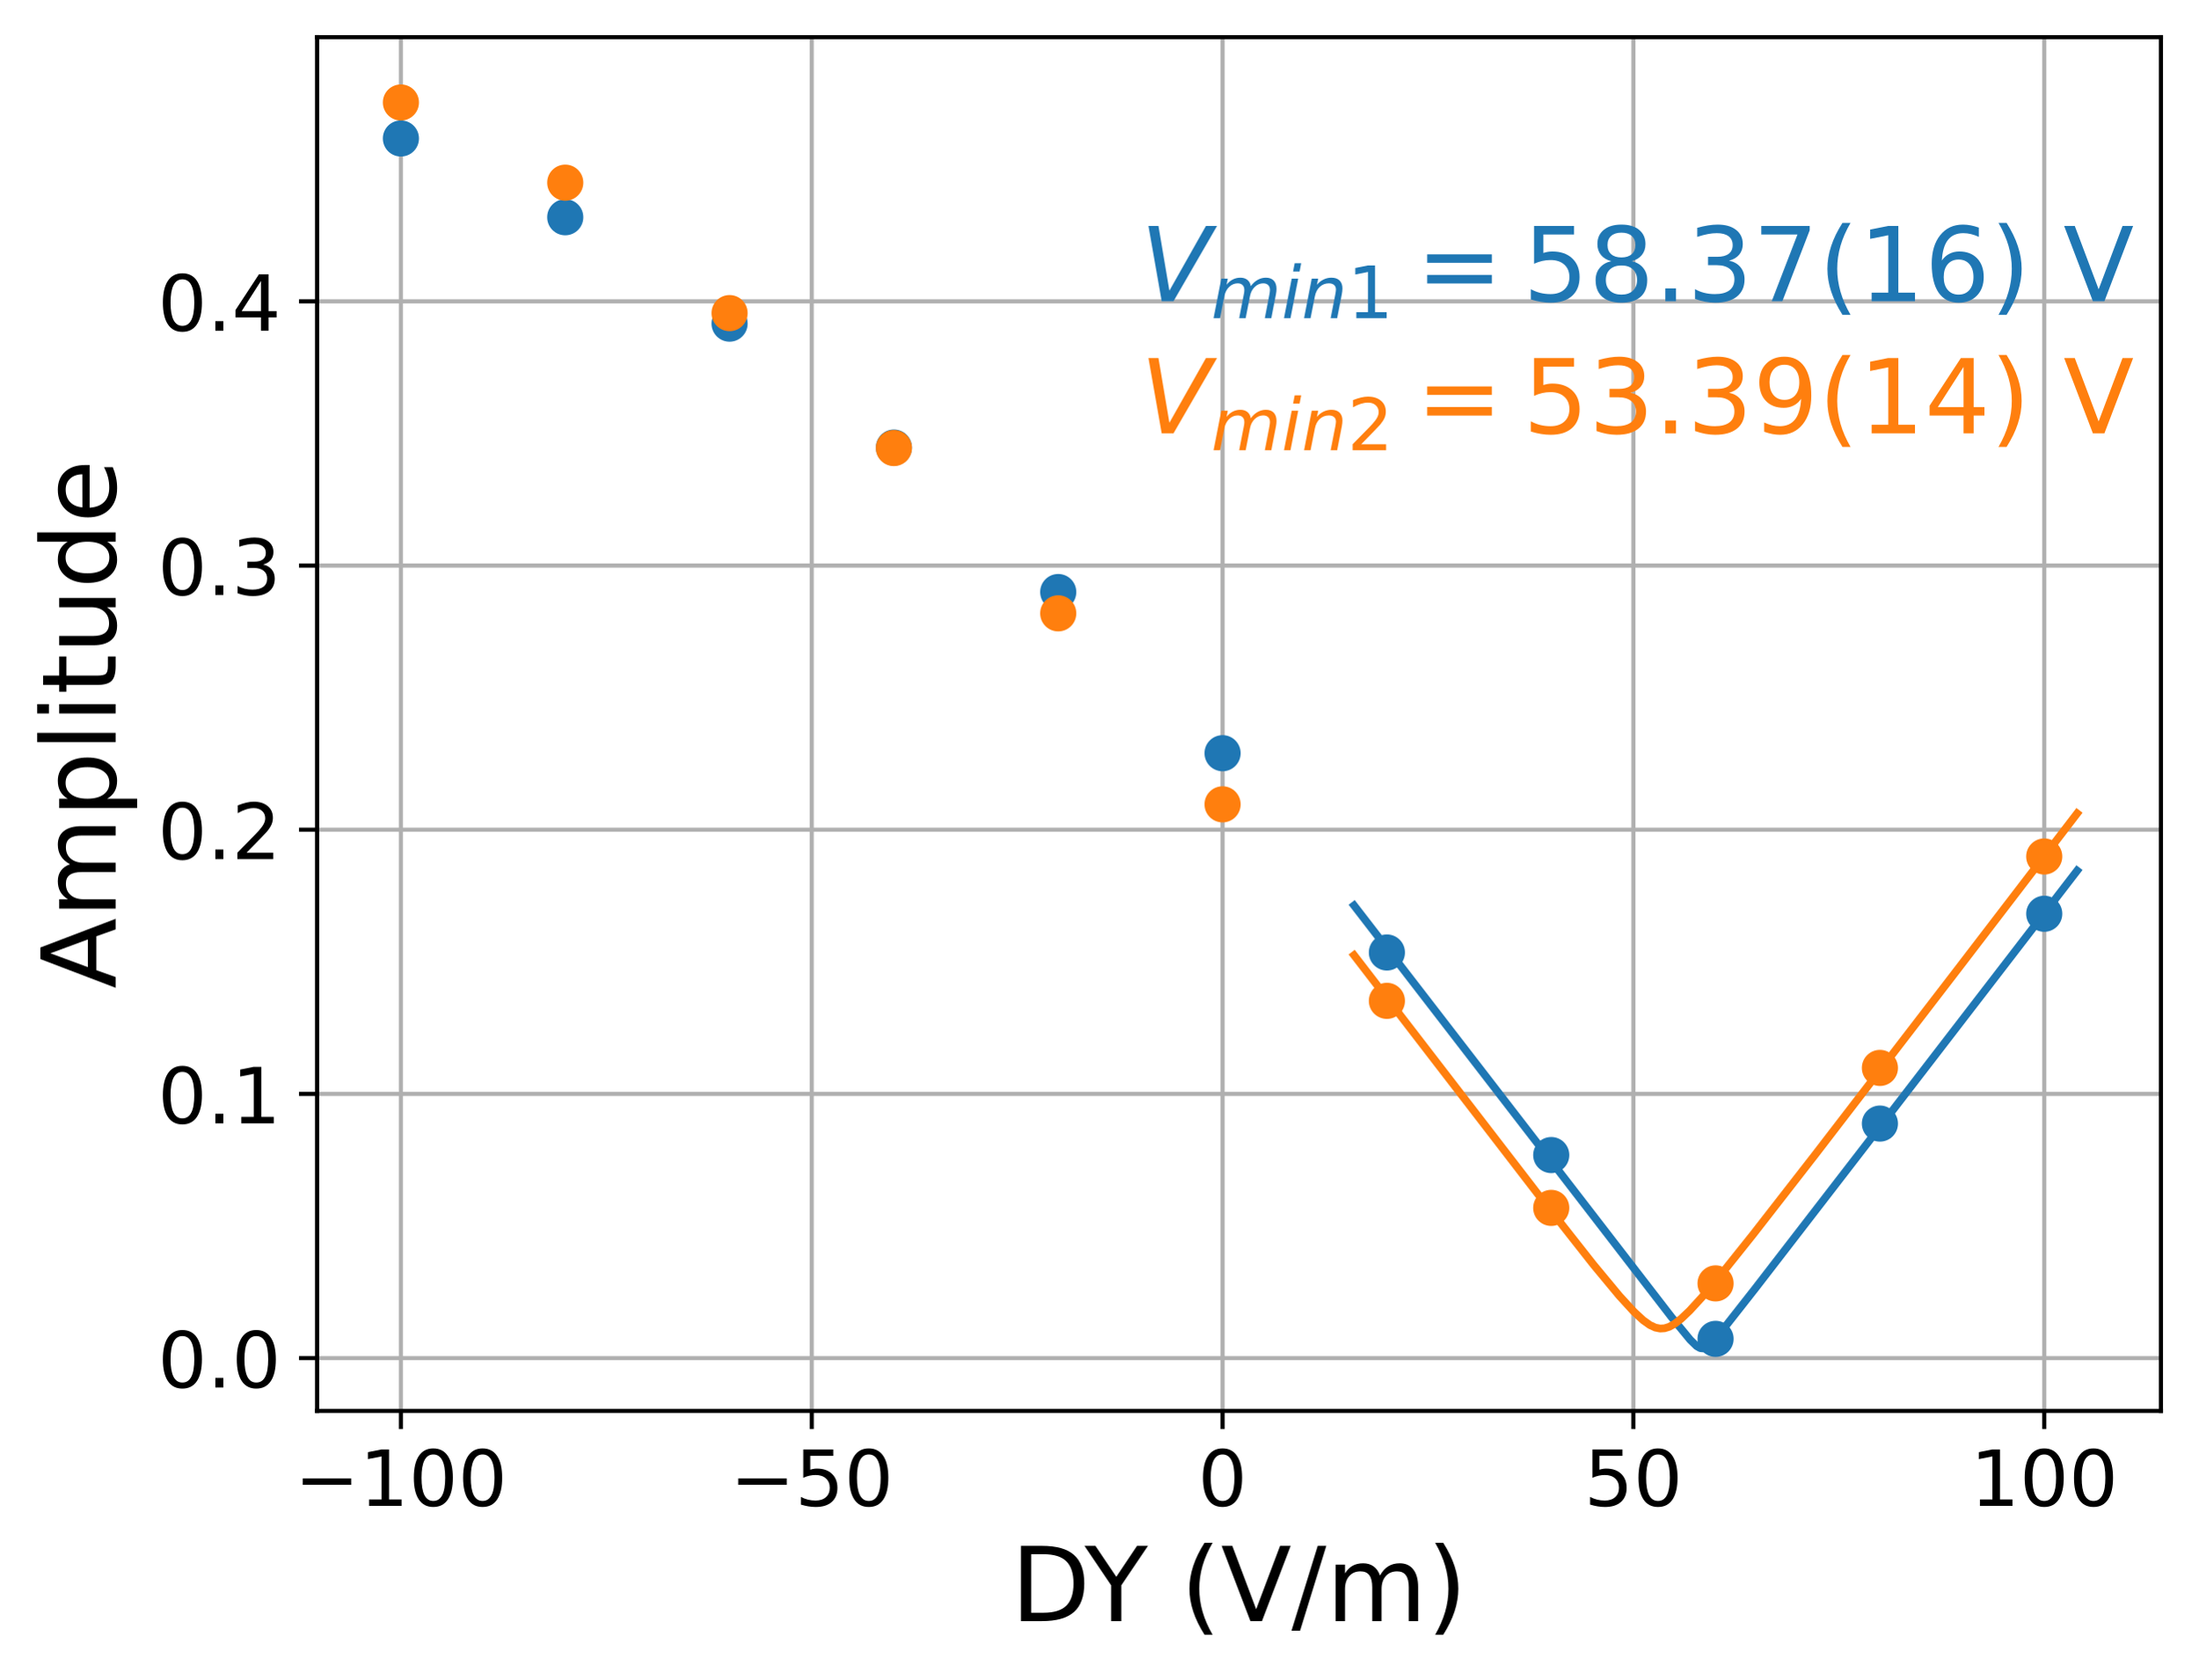
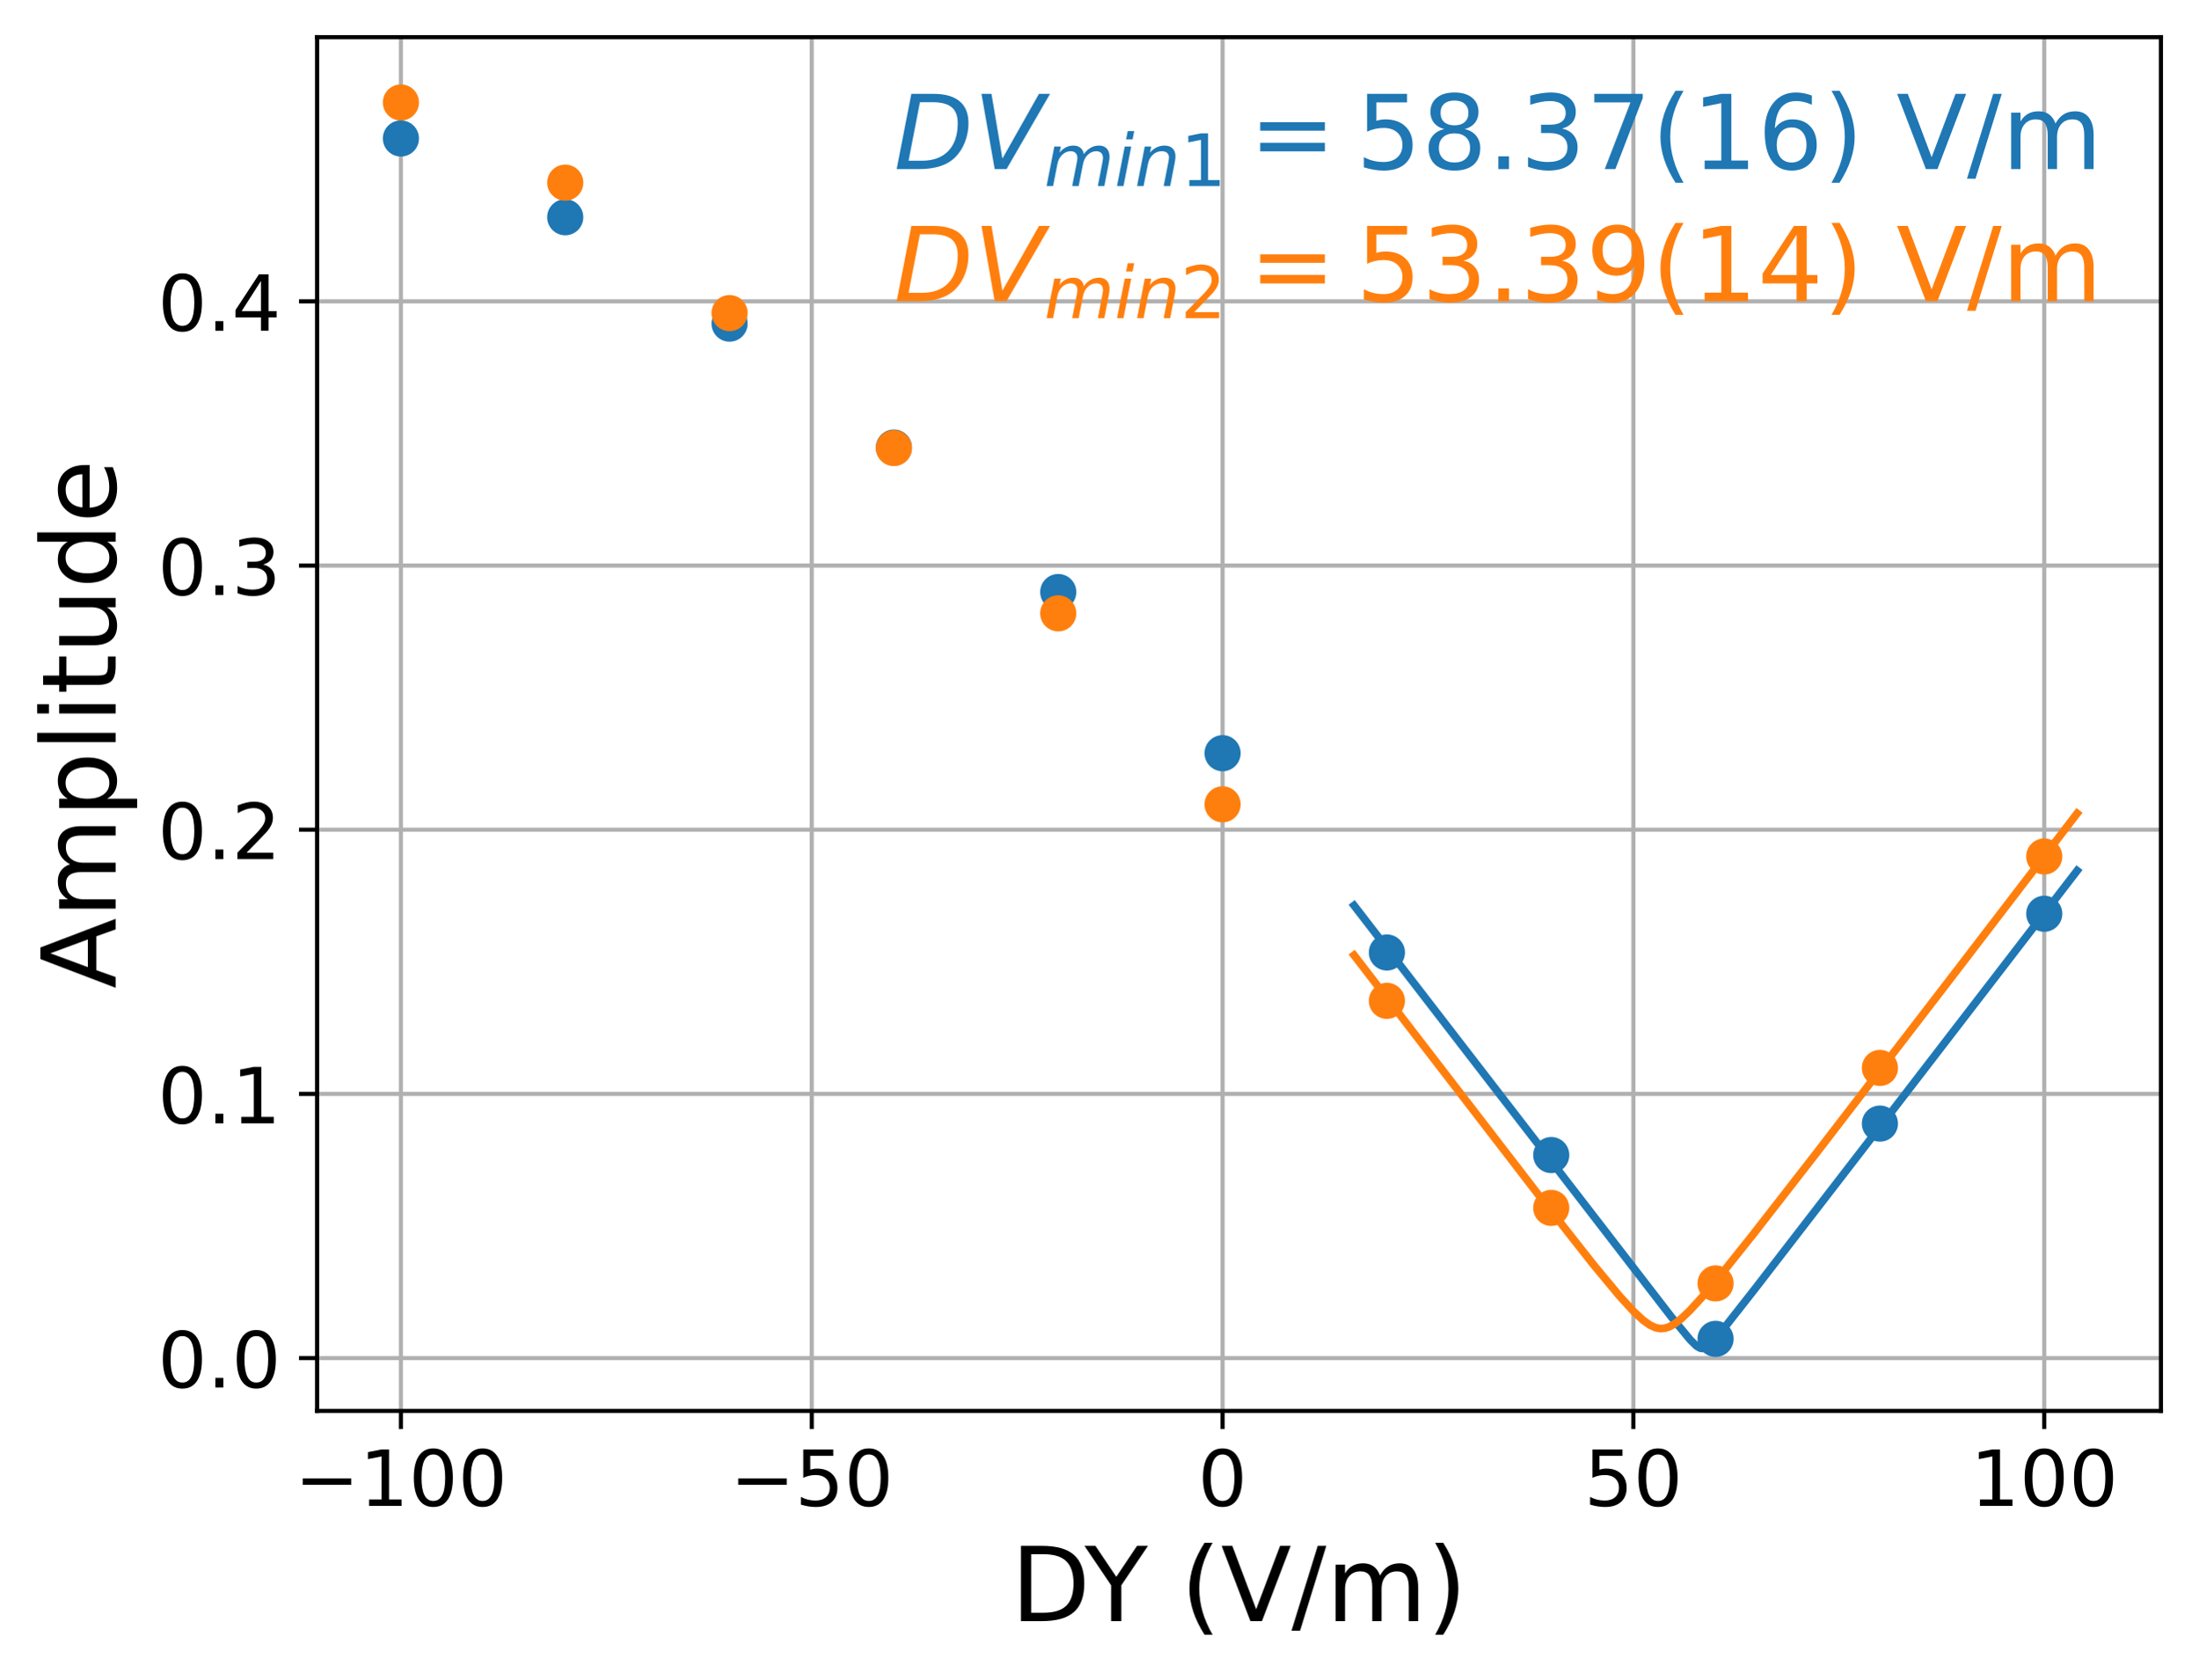
<svg xmlns="http://www.w3.org/2000/svg" xmlns:xlink="http://www.w3.org/1999/xlink" width="425.731pt" height="325.385pt" viewBox="0 0 425.731 325.385" version="1.1">
  <defs>
    <style type="text/css">*{stroke-linejoin: round; stroke-linecap: butt}</style>
  </defs>
  <g id="figure_1">
    <g id="patch_1">
      <path d="M 0 325.385  L 425.731 325.385  L 425.731 0  L 0 0  L 0 325.385  z " style="fill: none" />
    </g>
    <g id="axes_1">
      <g id="patch_2">
        <path d="M 61.411 273.312  L 418.531 273.312  L 418.531 7.2  L 61.411 7.2  L 61.411 273.312  z " style="fill: none" />
      </g>
      <g id="matplotlib.axis_1">
        <g id="xtick_1">
          <g id="line2d_1">
            <path d="M 77.644 273.312  L 77.644 7.2  " clip-path="url(#pc426f9fa9e)" style="fill: none; stroke: #b0b0b0; stroke-width: 0.8; stroke-linecap: square" />
          </g>
          <g id="line2d_2">
            <defs>
              <path id="md39032bed2" d="M 0 0  L 0 3.5  " style="stroke: #000000; stroke-width: 0.8" />
            </defs>
            <g>
              <use xlink:href="#md39032bed2" x="77.644" y="273.312" style="stroke: #000000; stroke-width: 0.8" />
            </g>
          </g>
          <g id="text_1">
            <g transform="translate(57.04327 291.7097)scale(0.15 -0.15)">
              <defs>
                <path id="DejaVuSans-2212" d="M 678 2272  L 4684 2272  L 4684 1741  L 678 1741  L 678 2272  z " transform="scale(0.015625)" />
                <path id="DejaVuSans-31" d="M 794 531  L 1825 531  L 1825 4091  L 703 3866  L 703 4441  L 1819 4666  L 2450 4666  L 2450 531  L 3481 531  L 3481 0  L 794 0  L 794 531  z " transform="scale(0.015625)" />
                <path id="DejaVuSans-30" d="M 2034 4250  Q 1547 4250 1301 3770  Q 1056 3291 1056 2328  Q 1056 1369 1301 889  Q 1547 409 2034 409  Q 2525 409 2770 889  Q 3016 1369 3016 2328  Q 3016 3291 2770 3770  Q 2525 4250 2034 4250  z M 2034 4750  Q 2819 4750 3233 4129  Q 3647 3509 3647 2328  Q 3647 1150 3233 529  Q 2819 -91 2034 -91  Q 1250 -91 836 529  Q 422 1150 422 2328  Q 422 3509 836 4129  Q 1250 4750 2034 4750  z " transform="scale(0.015625)" />
              </defs>
              <use xlink:href="#DejaVuSans-2212" />
              <use xlink:href="#DejaVuSans-31" x="83.789" />
              <use xlink:href="#DejaVuSans-30" x="147.412" />
              <use xlink:href="#DejaVuSans-30" x="211.035" />
            </g>
          </g>
        </g>
        <g id="xtick_2">
          <g id="line2d_3">
            <path d="M 157.216 273.312  L 157.216 7.2  " clip-path="url(#pc426f9fa9e)" style="fill: none; stroke: #b0b0b0; stroke-width: 0.8; stroke-linecap: square" />
          </g>
          <g id="line2d_4">
            <g>
              <use xlink:href="#md39032bed2" x="157.216" y="273.312" style="stroke: #000000; stroke-width: 0.8" />
            </g>
          </g>
          <g id="text_2">
            <g transform="translate(141.3873 291.7097)scale(0.15 -0.15)">
              <defs>
                <path id="DejaVuSans-35" d="M 691 4666  L 3169 4666  L 3169 4134  L 1269 4134  L 1269 2991  Q 1406 3038 1543 3061  Q 1681 3084 1819 3084  Q 2600 3084 3056 2656  Q 3513 2228 3513 1497  Q 3513 744 3044 326  Q 2575 -91 1722 -91  Q 1428 -91 1123 -41  Q 819 9 494 109  L 494 744  Q 775 591 1075 516  Q 1375 441 1709 441  Q 2250 441 2565 725  Q 2881 1009 2881 1497  Q 2881 1984 2565 2268  Q 2250 2553 1709 2553  Q 1456 2553 1204 2497  Q 953 2441 691 2322  L 691 4666  z " transform="scale(0.015625)" />
              </defs>
              <use xlink:href="#DejaVuSans-2212" />
              <use xlink:href="#DejaVuSans-35" x="83.789" />
              <use xlink:href="#DejaVuSans-30" x="147.412" />
            </g>
          </g>
        </g>
        <g id="xtick_3">
          <g id="line2d_5">
            <path d="M 236.788 273.312  L 236.788 7.2  " clip-path="url(#pc426f9fa9e)" style="fill: none; stroke: #b0b0b0; stroke-width: 0.8; stroke-linecap: square" />
          </g>
          <g id="line2d_6">
            <g>
              <use xlink:href="#md39032bed2" x="236.788" y="273.312" style="stroke: #000000; stroke-width: 0.8" />
            </g>
          </g>
          <g id="text_3">
            <g transform="translate(232.0162 291.7097)scale(0.15 -0.15)">
              <use xlink:href="#DejaVuSans-30" />
            </g>
          </g>
        </g>
        <g id="xtick_4">
          <g id="line2d_7">
            <path d="M 316.36 273.312  L 316.36 7.2  " clip-path="url(#pc426f9fa9e)" style="fill: none; stroke: #b0b0b0; stroke-width: 0.8; stroke-linecap: square" />
          </g>
          <g id="line2d_8">
            <g>
              <use xlink:href="#md39032bed2" x="316.36" y="273.312" style="stroke: #000000; stroke-width: 0.8" />
            </g>
          </g>
          <g id="text_4">
            <g transform="translate(306.8165 291.7097)scale(0.15 -0.15)">
              <use xlink:href="#DejaVuSans-35" />
              <use xlink:href="#DejaVuSans-30" x="63.623" />
            </g>
          </g>
        </g>
        <g id="xtick_5">
          <g id="line2d_9">
            <path d="M 395.932 273.312  L 395.932 7.2  " clip-path="url(#pc426f9fa9e)" style="fill: none; stroke: #b0b0b0; stroke-width: 0.8; stroke-linecap: square" />
          </g>
          <g id="line2d_10">
            <g>
              <use xlink:href="#md39032bed2" x="395.932" y="273.312" style="stroke: #000000; stroke-width: 0.8" />
            </g>
          </g>
          <g id="text_5">
            <g transform="translate(381.6168 291.7097)scale(0.15 -0.15)">
              <use xlink:href="#DejaVuSans-31" />
              <use xlink:href="#DejaVuSans-30" x="63.623" />
              <use xlink:href="#DejaVuSans-30" x="127.246" />
            </g>
          </g>
        </g>
        <g id="text_6">
          <g transform="translate(195.7819 314.0261)scale(0.2 -0.2)">
            <defs>
              <path id="DejaVuSans-44" d="M 1259 4147  L 1259 519  L 2022 519  Q 2988 519 3436 956  Q 3884 1394 3884 2338  Q 3884 3275 3436 3711  Q 2988 4147 2022 4147  L 1259 4147  z M 628 4666  L 1925 4666  Q 3281 4666 3915 4102  Q 4550 3538 4550 2338  Q 4550 1131 3912 565  Q 3275 0 1925 0  L 628 0  L 628 4666  z " transform="scale(0.015625)" />
              <path id="DejaVuSans-59" d="M -13 4666  L 666 4666  L 1959 2747  L 3244 4666  L 3922 4666  L 2272 2222  L 2272 0  L 1638 0  L 1638 2222  L -13 4666  z " transform="scale(0.015625)" />
              <path id="DejaVuSans-20" transform="scale(0.015625)" />
              <path id="DejaVuSans-28" d="M 1984 4856  Q 1566 4138 1362 3434  Q 1159 2731 1159 2009  Q 1159 1288 1364 580  Q 1569 -128 1984 -844  L 1484 -844  Q 1016 -109 783 600  Q 550 1309 550 2009  Q 550 2706 781 3412  Q 1013 4119 1484 4856  L 1984 4856  z " transform="scale(0.015625)" />
              <path id="DejaVuSans-56" d="M 1831 0  L 50 4666  L 709 4666  L 2188 738  L 3669 4666  L 4325 4666  L 2547 0  L 1831 0  z " transform="scale(0.015625)" />
              <path id="DejaVuSans-2f" d="M 1625 4666  L 2156 4666  L 531 -594  L 0 -594  L 1625 4666  z " transform="scale(0.015625)" />
              <path id="DejaVuSans-6d" d="M 3328 2828  Q 3544 3216 3844 3400  Q 4144 3584 4550 3584  Q 5097 3584 5394 3201  Q 5691 2819 5691 2113  L 5691 0  L 5113 0  L 5113 2094  Q 5113 2597 4934 2840  Q 4756 3084 4391 3084  Q 3944 3084 3684 2787  Q 3425 2491 3425 1978  L 3425 0  L 2847 0  L 2847 2094  Q 2847 2600 2669 2842  Q 2491 3084 2119 3084  Q 1678 3084 1418 2786  Q 1159 2488 1159 1978  L 1159 0  L 581 0  L 581 3500  L 1159 3500  L 1159 2956  Q 1356 3278 1631 3431  Q 1906 3584 2284 3584  Q 2666 3584 2933 3390  Q 3200 3197 3328 2828  z " transform="scale(0.015625)" />
              <path id="DejaVuSans-29" d="M 513 4856  L 1013 4856  Q 1481 4119 1714 3412  Q 1947 2706 1947 2009  Q 1947 1309 1714 600  Q 1481 -109 1013 -844  L 513 -844  Q 928 -128 1133 580  Q 1338 1288 1338 2009  Q 1338 2731 1133 3434  Q 928 4138 513 4856  z " transform="scale(0.015625)" />
            </defs>
            <use xlink:href="#DejaVuSans-44" />
            <use xlink:href="#DejaVuSans-59" x="71.502" />
            <use xlink:href="#DejaVuSans-20" x="132.586" />
            <use xlink:href="#DejaVuSans-28" x="164.373" />
            <use xlink:href="#DejaVuSans-56" x="203.387" />
            <use xlink:href="#DejaVuSans-2f" x="271.795" />
            <use xlink:href="#DejaVuSans-6d" x="305.486" />
            <use xlink:href="#DejaVuSans-29" x="402.898" />
          </g>
        </g>
      </g>
      <g id="matplotlib.axis_2">
        <g id="ytick_1">
          <g id="line2d_11">
            <path d="M 61.411 263.077  L 418.531 263.077  " clip-path="url(#pc426f9fa9e)" style="fill: none; stroke: #b0b0b0; stroke-width: 0.8; stroke-linecap: square" />
          </g>
          <g id="line2d_12">
            <defs>
              <path id="m6f3f5b6aff" d="M 0 0  L -3.5 0  " style="stroke: #000000; stroke-width: 0.8" />
            </defs>
            <g>
              <use xlink:href="#m6f3f5b6aff" x="61.411" y="263.077" style="stroke: #000000; stroke-width: 0.8" />
            </g>
          </g>
          <g id="text_7">
            <g transform="translate(30.55625 268.7757)scale(0.15 -0.15)">
              <defs>
                <path id="DejaVuSans-2e" d="M 684 794  L 1344 794  L 1344 0  L 684 0  L 684 794  z " transform="scale(0.015625)" />
              </defs>
              <use xlink:href="#DejaVuSans-30" />
              <use xlink:href="#DejaVuSans-2e" x="63.623" />
              <use xlink:href="#DejaVuSans-30" x="95.41" />
            </g>
          </g>
        </g>
        <g id="ytick_2">
          <g id="line2d_13">
            <path d="M 61.411 211.9  L 418.531 211.9  " clip-path="url(#pc426f9fa9e)" style="fill: none; stroke: #b0b0b0; stroke-width: 0.8; stroke-linecap: square" />
          </g>
          <g id="line2d_14">
            <g>
              <use xlink:href="#m6f3f5b6aff" x="61.411" y="211.9" style="stroke: #000000; stroke-width: 0.8" />
            </g>
          </g>
          <g id="text_8">
            <g transform="translate(30.55625 217.599)scale(0.15 -0.15)">
              <use xlink:href="#DejaVuSans-30" />
              <use xlink:href="#DejaVuSans-2e" x="63.623" />
              <use xlink:href="#DejaVuSans-31" x="95.41" />
            </g>
          </g>
        </g>
        <g id="ytick_3">
          <g id="line2d_15">
            <path d="M 61.411 160.723  L 418.531 160.723  " clip-path="url(#pc426f9fa9e)" style="fill: none; stroke: #b0b0b0; stroke-width: 0.8; stroke-linecap: square" />
          </g>
          <g id="line2d_16">
            <g>
              <use xlink:href="#m6f3f5b6aff" x="61.411" y="160.723" style="stroke: #000000; stroke-width: 0.8" />
            </g>
          </g>
          <g id="text_9">
            <g transform="translate(30.55625 166.4222)scale(0.15 -0.15)">
              <defs>
                <path id="DejaVuSans-32" d="M 1228 531  L 3431 531  L 3431 0  L 469 0  L 469 531  Q 828 903 1448 1529  Q 2069 2156 2228 2338  Q 2531 2678 2651 2914  Q 2772 3150 2772 3378  Q 2772 3750 2511 3984  Q 2250 4219 1831 4219  Q 1534 4219 1204 4116  Q 875 4013 500 3803  L 500 4441  Q 881 4594 1212 4672  Q 1544 4750 1819 4750  Q 2544 4750 2975 4387  Q 3406 4025 3406 3419  Q 3406 3131 3298 2873  Q 3191 2616 2906 2266  Q 2828 2175 2409 1742  Q 1991 1309 1228 531  z " transform="scale(0.015625)" />
              </defs>
              <use xlink:href="#DejaVuSans-30" />
              <use xlink:href="#DejaVuSans-2e" x="63.623" />
              <use xlink:href="#DejaVuSans-32" x="95.41" />
            </g>
          </g>
        </g>
        <g id="ytick_4">
          <g id="line2d_17">
            <path d="M 61.411 109.547  L 418.531 109.547  " clip-path="url(#pc426f9fa9e)" style="fill: none; stroke: #b0b0b0; stroke-width: 0.8; stroke-linecap: square" />
          </g>
          <g id="line2d_18">
            <g>
              <use xlink:href="#m6f3f5b6aff" x="61.411" y="109.547" style="stroke: #000000; stroke-width: 0.8" />
            </g>
          </g>
          <g id="text_10">
            <g transform="translate(30.55625 115.2454)scale(0.15 -0.15)">
              <defs>
                <path id="DejaVuSans-33" d="M 2597 2516  Q 3050 2419 3304 2112  Q 3559 1806 3559 1356  Q 3559 666 3084 287  Q 2609 -91 1734 -91  Q 1441 -91 1130 -33  Q 819 25 488 141  L 488 750  Q 750 597 1062 519  Q 1375 441 1716 441  Q 2309 441 2620 675  Q 2931 909 2931 1356  Q 2931 1769 2642 2001  Q 2353 2234 1838 2234  L 1294 2234  L 1294 2753  L 1863 2753  Q 2328 2753 2575 2939  Q 2822 3125 2822 3475  Q 2822 3834 2567 4026  Q 2313 4219 1838 4219  Q 1578 4219 1281 4162  Q 984 4106 628 3988  L 628 4550  Q 988 4650 1302 4700  Q 1616 4750 1894 4750  Q 2613 4750 3031 4423  Q 3450 4097 3450 3541  Q 3450 3153 3228 2886  Q 3006 2619 2597 2516  z " transform="scale(0.015625)" />
              </defs>
              <use xlink:href="#DejaVuSans-30" />
              <use xlink:href="#DejaVuSans-2e" x="63.623" />
              <use xlink:href="#DejaVuSans-33" x="95.41" />
            </g>
          </g>
        </g>
        <g id="ytick_5">
          <g id="line2d_19">
            <path d="M 61.411 58.37  L 418.531 58.37  " clip-path="url(#pc426f9fa9e)" style="fill: none; stroke: #b0b0b0; stroke-width: 0.8; stroke-linecap: square" />
          </g>
          <g id="line2d_20">
            <g>
              <use xlink:href="#m6f3f5b6aff" x="61.411" y="58.37" style="stroke: #000000; stroke-width: 0.8" />
            </g>
          </g>
          <g id="text_11">
            <g transform="translate(30.55625 64.06869)scale(0.15 -0.15)">
              <defs>
                <path id="DejaVuSans-34" d="M 2419 4116  L 825 1625  L 2419 1625  L 2419 4116  z M 2253 4666  L 3047 4666  L 3047 1625  L 3713 1625  L 3713 1100  L 3047 1100  L 3047 0  L 2419 0  L 2419 1100  L 313 1100  L 313 1709  L 2253 4666  z " transform="scale(0.015625)" />
              </defs>
              <use xlink:href="#DejaVuSans-30" />
              <use xlink:href="#DejaVuSans-2e" x="63.623" />
              <use xlink:href="#DejaVuSans-34" x="95.41" />
            </g>
          </g>
        </g>
        <g id="text_12">
          <g transform="translate(22.39688 191.5013)rotate(-90)scale(0.2 -0.2)">
            <defs>
              <path id="DejaVuSans-41" d="M 2188 4044  L 1331 1722  L 3047 1722  L 2188 4044  z M 1831 4666  L 2547 4666  L 4325 0  L 3669 0  L 3244 1197  L 1141 1197  L 716 0  L 50 0  L 1831 4666  z " transform="scale(0.015625)" />
              <path id="DejaVuSans-70" d="M 1159 525  L 1159 -1331  L 581 -1331  L 581 3500  L 1159 3500  L 1159 2969  Q 1341 3281 1617 3432  Q 1894 3584 2278 3584  Q 2916 3584 3314 3078  Q 3713 2572 3713 1747  Q 3713 922 3314 415  Q 2916 -91 2278 -91  Q 1894 -91 1617 61  Q 1341 213 1159 525  z M 3116 1747  Q 3116 2381 2855 2742  Q 2594 3103 2138 3103  Q 1681 3103 1420 2742  Q 1159 2381 1159 1747  Q 1159 1113 1420 752  Q 1681 391 2138 391  Q 2594 391 2855 752  Q 3116 1113 3116 1747  z " transform="scale(0.015625)" />
              <path id="DejaVuSans-6c" d="M 603 4863  L 1178 4863  L 1178 0  L 603 0  L 603 4863  z " transform="scale(0.015625)" />
              <path id="DejaVuSans-69" d="M 603 3500  L 1178 3500  L 1178 0  L 603 0  L 603 3500  z M 603 4863  L 1178 4863  L 1178 4134  L 603 4134  L 603 4863  z " transform="scale(0.015625)" />
              <path id="DejaVuSans-74" d="M 1172 4494  L 1172 3500  L 2356 3500  L 2356 3053  L 1172 3053  L 1172 1153  Q 1172 725 1289 603  Q 1406 481 1766 481  L 2356 481  L 2356 0  L 1766 0  Q 1100 0 847 248  Q 594 497 594 1153  L 594 3053  L 172 3053  L 172 3500  L 594 3500  L 594 4494  L 1172 4494  z " transform="scale(0.015625)" />
              <path id="DejaVuSans-75" d="M 544 1381  L 544 3500  L 1119 3500  L 1119 1403  Q 1119 906 1312 657  Q 1506 409 1894 409  Q 2359 409 2629 706  Q 2900 1003 2900 1516  L 2900 3500  L 3475 3500  L 3475 0  L 2900 0  L 2900 538  Q 2691 219 2414 64  Q 2138 -91 1772 -91  Q 1169 -91 856 284  Q 544 659 544 1381  z M 1991 3584  L 1991 3584  z " transform="scale(0.015625)" />
              <path id="DejaVuSans-64" d="M 2906 2969  L 2906 4863  L 3481 4863  L 3481 0  L 2906 0  L 2906 525  Q 2725 213 2448 61  Q 2172 -91 1784 -91  Q 1150 -91 751 415  Q 353 922 353 1747  Q 353 2572 751 3078  Q 1150 3584 1784 3584  Q 2172 3584 2448 3432  Q 2725 3281 2906 2969  z M 947 1747  Q 947 1113 1208 752  Q 1469 391 1925 391  Q 2381 391 2643 752  Q 2906 1113 2906 1747  Q 2906 2381 2643 2742  Q 2381 3103 1925 3103  Q 1469 3103 1208 2742  Q 947 2381 947 1747  z " transform="scale(0.015625)" />
              <path id="DejaVuSans-65" d="M 3597 1894  L 3597 1613  L 953 1613  Q 991 1019 1311 708  Q 1631 397 2203 397  Q 2534 397 2845 478  Q 3156 559 3463 722  L 3463 178  Q 3153 47 2828 -22  Q 2503 -91 2169 -91  Q 1331 -91 842 396  Q 353 884 353 1716  Q 353 2575 817 3079  Q 1281 3584 2069 3584  Q 2775 3584 3186 3129  Q 3597 2675 3597 1894  z M 3022 2063  Q 3016 2534 2758 2815  Q 2500 3097 2075 3097  Q 1594 3097 1305 2825  Q 1016 2553 972 2059  L 3022 2063  z " transform="scale(0.015625)" />
            </defs>
            <use xlink:href="#DejaVuSans-41" />
            <use xlink:href="#DejaVuSans-6d" x="68.408" />
            <use xlink:href="#DejaVuSans-70" x="165.82" />
            <use xlink:href="#DejaVuSans-6c" x="229.297" />
            <use xlink:href="#DejaVuSans-69" x="257.08" />
            <use xlink:href="#DejaVuSans-74" x="284.863" />
            <use xlink:href="#DejaVuSans-75" x="324.072" />
            <use xlink:href="#DejaVuSans-64" x="387.451" />
            <use xlink:href="#DejaVuSans-65" x="450.928" />
          </g>
        </g>
      </g>
      <g id="LineCollection_1">
        <path d="M 77.644 27.423  L 77.644 26.221  " clip-path="url(#pc426f9fa9e)" style="fill: none; stroke: #1f77b4; stroke-width: 1.5" />
        <path d="M 109.473 42.697  L 109.473 41.464  " clip-path="url(#pc426f9fa9e)" style="fill: none; stroke: #1f77b4; stroke-width: 1.5" />
        <path d="M 141.301 63.322  L 141.301 62.049  " clip-path="url(#pc426f9fa9e)" style="fill: none; stroke: #1f77b4; stroke-width: 1.5" />
        <path d="M 173.13 87.341  L 173.13 86.038  " clip-path="url(#pc426f9fa9e)" style="fill: none; stroke: #1f77b4; stroke-width: 1.5" />
        <path d="M 204.959 115.348  L 204.959 114.012  " clip-path="url(#pc426f9fa9e)" style="fill: none; stroke: #1f77b4; stroke-width: 1.5" />
        <path d="M 236.788 146.59  L 236.788 145.211  " clip-path="url(#pc426f9fa9e)" style="fill: none; stroke: #1f77b4; stroke-width: 1.5" />
        <path d="M 268.617 185.196  L 268.617 183.817  " clip-path="url(#pc426f9fa9e)" style="fill: none; stroke: #1f77b4; stroke-width: 1.5" />
        <path d="M 300.446 224.45  L 300.446 223.048  " clip-path="url(#pc426f9fa9e)" style="fill: none; stroke: #1f77b4; stroke-width: 1.5" />
        <path d="M 332.275 260.017  L 332.275 258.683  " clip-path="url(#pc426f9fa9e)" style="fill: none; stroke: #1f77b4; stroke-width: 1.5" />
        <path d="M 364.104 218.376  L 364.104 216.922  " clip-path="url(#pc426f9fa9e)" style="fill: none; stroke: #1f77b4; stroke-width: 1.5" />
        <path d="M 395.932 177.713  L 395.932 176.291  " clip-path="url(#pc426f9fa9e)" style="fill: none; stroke: #1f77b4; stroke-width: 1.5" />
      </g>
      <g id="line2d_21">
        <path d="M 262.251 175.395  L 323.71 255.093  L 327.366 259.536  L 328.626 260.764  L 329.312 261.155  L 329.831 261.206  L 330.349 261.024  L 331.021 260.529  L 332.114 259.409  L 334.299 256.794  L 339.971 249.573  L 361.624 221.51  L 402.298 168.657  L 402.298 168.657  " clip-path="url(#pc426f9fa9e)" style="fill: none; stroke: #1f77b4; stroke-width: 1.5; stroke-linecap: square" />
      </g>
      <g id="LineCollection_2">
        <path d="M 77.644 20.4  L 77.644 19.296  " clip-path="url(#pc426f9fa9e)" style="fill: none; stroke: #ff7f0e; stroke-width: 1.5" />
        <path d="M 109.473 35.953  L 109.473 34.81  " clip-path="url(#pc426f9fa9e)" style="fill: none; stroke: #ff7f0e; stroke-width: 1.5" />
        <path d="M 141.301 61.235  L 141.301 60.061  " clip-path="url(#pc426f9fa9e)" style="fill: none; stroke: #ff7f0e; stroke-width: 1.5" />
        <path d="M 173.13 87.396  L 173.13 86.176  " clip-path="url(#pc426f9fa9e)" style="fill: none; stroke: #ff7f0e; stroke-width: 1.5" />
        <path d="M 204.959 119.431  L 204.959 118.183  " clip-path="url(#pc426f9fa9e)" style="fill: none; stroke: #ff7f0e; stroke-width: 1.5" />
        <path d="M 236.788 156.434  L 236.788 155.179  " clip-path="url(#pc426f9fa9e)" style="fill: none; stroke: #ff7f0e; stroke-width: 1.5" />
        <path d="M 268.617 194.519  L 268.617 193.234  " clip-path="url(#pc426f9fa9e)" style="fill: none; stroke: #ff7f0e; stroke-width: 1.5" />
        <path d="M 300.446 234.607  L 300.446 233.357  " clip-path="url(#pc426f9fa9e)" style="fill: none; stroke: #ff7f0e; stroke-width: 1.5" />
        <path d="M 332.275 249.307  L 332.275 247.908  " clip-path="url(#pc426f9fa9e)" style="fill: none; stroke: #ff7f0e; stroke-width: 1.5" />
        <path d="M 364.104 207.54  L 364.104 206.197  " clip-path="url(#pc426f9fa9e)" style="fill: none; stroke: #ff7f0e; stroke-width: 1.5" />
        <path d="M 395.932 166.566  L 395.932 165.248  " clip-path="url(#pc426f9fa9e)" style="fill: none; stroke: #ff7f0e; stroke-width: 1.5" />
      </g>
      <g id="line2d_22">
        <path d="M 262.251 185.029  L 297.813 231.239  L 308.667 245.027  L 313.64 251.019  L 316.441 254.077  L 318.262 255.76  L 319.578 256.693  L 320.629 257.177  L 321.539 257.357  L 322.407 257.302  L 323.304 257.017  L 324.326 256.449  L 325.587 255.479  L 327.253 253.894  L 329.621 251.311  L 333.29 246.945  L 339.551 239.11  L 351.624 223.593  L 379.286 187.607  L 402.298 157.568  L 402.298 157.568  " clip-path="url(#pc426f9fa9e)" style="fill: none; stroke: #ff7f0e; stroke-width: 1.5; stroke-linecap: square" />
      </g>
      <g id="line2d_23">
        <defs>
          <path id="mcceb8b8273" d="M 0 3  C 0.796 3 1.559 2.684 2.121 2.121  C 2.684 1.559 3 0.796 3 0  C 3 -0.796 2.684 -1.559 2.121 -2.121  C 1.559 -2.684 0.796 -3 0 -3  C -0.796 -3 -1.559 -2.684 -2.121 -2.121  C -2.684 -1.559 -3 -0.796 -3 0  C -3 0.796 -2.684 1.559 -2.121 2.121  C -1.559 2.684 -0.796 3 0 3  z " style="stroke: #1f77b4" />
        </defs>
        <g clip-path="url(#pc426f9fa9e)">
          <use xlink:href="#mcceb8b8273" x="77.644" y="26.822" style="fill: #1f77b4; stroke: #1f77b4" />
          <use xlink:href="#mcceb8b8273" x="109.473" y="42.08" style="fill: #1f77b4; stroke: #1f77b4" />
          <use xlink:href="#mcceb8b8273" x="141.301" y="62.686" style="fill: #1f77b4; stroke: #1f77b4" />
          <use xlink:href="#mcceb8b8273" x="173.13" y="86.69" style="fill: #1f77b4; stroke: #1f77b4" />
          <use xlink:href="#mcceb8b8273" x="204.959" y="114.68" style="fill: #1f77b4; stroke: #1f77b4" />
          <use xlink:href="#mcceb8b8273" x="236.788" y="145.9" style="fill: #1f77b4; stroke: #1f77b4" />
          <use xlink:href="#mcceb8b8273" x="268.617" y="184.506" style="fill: #1f77b4; stroke: #1f77b4" />
          <use xlink:href="#mcceb8b8273" x="300.446" y="223.749" style="fill: #1f77b4; stroke: #1f77b4" />
          <use xlink:href="#mcceb8b8273" x="332.275" y="259.35" style="fill: #1f77b4; stroke: #1f77b4" />
          <use xlink:href="#mcceb8b8273" x="364.104" y="217.649" style="fill: #1f77b4; stroke: #1f77b4" />
          <use xlink:href="#mcceb8b8273" x="395.932" y="177.002" style="fill: #1f77b4; stroke: #1f77b4" />
        </g>
      </g>
      <g id="line2d_24">
        <defs>
          <path id="mff6e4f8517" d="M 0 3  C 0.796 3 1.559 2.684 2.121 2.121  C 2.684 1.559 3 0.796 3 0  C 3 -0.796 2.684 -1.559 2.121 -2.121  C 1.559 -2.684 0.796 -3 0 -3  C -0.796 -3 -1.559 -2.684 -2.121 -2.121  C -2.684 -1.559 -3 -0.796 -3 0  C -3 0.796 -2.684 1.559 -2.121 2.121  C -1.559 2.684 -0.796 3 0 3  z " style="stroke: #ff7f0e" />
        </defs>
        <g clip-path="url(#pc426f9fa9e)">
          <use xlink:href="#mff6e4f8517" x="77.644" y="19.848" style="fill: #ff7f0e; stroke: #ff7f0e" />
          <use xlink:href="#mff6e4f8517" x="109.473" y="35.381" style="fill: #ff7f0e; stroke: #ff7f0e" />
          <use xlink:href="#mff6e4f8517" x="141.301" y="60.648" style="fill: #ff7f0e; stroke: #ff7f0e" />
          <use xlink:href="#mff6e4f8517" x="173.13" y="86.786" style="fill: #ff7f0e; stroke: #ff7f0e" />
          <use xlink:href="#mff6e4f8517" x="204.959" y="118.807" style="fill: #ff7f0e; stroke: #ff7f0e" />
          <use xlink:href="#mff6e4f8517" x="236.788" y="155.806" style="fill: #ff7f0e; stroke: #ff7f0e" />
          <use xlink:href="#mff6e4f8517" x="268.617" y="193.876" style="fill: #ff7f0e; stroke: #ff7f0e" />
          <use xlink:href="#mff6e4f8517" x="300.446" y="233.982" style="fill: #ff7f0e; stroke: #ff7f0e" />
          <use xlink:href="#mff6e4f8517" x="332.275" y="248.608" style="fill: #ff7f0e; stroke: #ff7f0e" />
          <use xlink:href="#mff6e4f8517" x="364.104" y="206.868" style="fill: #ff7f0e; stroke: #ff7f0e" />
          <use xlink:href="#mff6e4f8517" x="395.932" y="165.907" style="fill: #ff7f0e; stroke: #ff7f0e" />
        </g>
      </g>
      <g id="patch_3">
        <path d="M 61.411 273.312  L 61.411 7.2  " style="fill: none; stroke: #000000; stroke-width: 0.8; stroke-linejoin: miter; stroke-linecap: square" />
      </g>
      <g id="patch_4">
        <path d="M 418.531 273.312  L 418.531 7.2  " style="fill: none; stroke: #000000; stroke-width: 0.8; stroke-linejoin: miter; stroke-linecap: square" />
      </g>
      <g id="patch_5">
        <path d="M 61.411 273.312  L 418.531 273.312  " style="fill: none; stroke: #000000; stroke-width: 0.8; stroke-linejoin: miter; stroke-linecap: square" />
      </g>
      <g id="patch_6">
        <path d="M 61.411 7.2  L 418.531 7.2  " style="fill: none; stroke: #000000; stroke-width: 0.8; stroke-linejoin: miter; stroke-linecap: square" />
      </g>
      <g id="text_13">
-         <g style="fill: #1f77b4" transform="translate(220.8736 58.36986)scale(0.2 -0.2)">
+         <g style="fill: #1f77b4" transform="translate(173.1303 32.78148)scale(0.2 -0.2)">
          <defs>
+             <path id="DejaVuSans-Oblique-44" d="M 1081 4666  L 2438 4666  Q 3519 4666 4070 4208  Q 4622 3750 4622 2847  Q 4622 2250 4412 1698  Q 4203 1147 3834 769  Q 3463 381 2891 190  Q 2319 0 1538 0  L 172 0  L 1081 4666  z M 1613 4147  L 909 519  L 1734 519  Q 2794 519 3375 1128  Q 3956 1738 3956 2847  Q 3956 3519 3581 3833  Q 3206 4147 2406 4147  L 1613 4147  z " transform="scale(0.015625)" />
            <path id="DejaVuSans-Oblique-56" d="M 1319 0  L 500 4666  L 1119 4666  L 1797 653  L 4063 4666  L 4750 4666  L 2053 0  L 1319 0  z " transform="scale(0.015625)" />
            <path id="DejaVuSans-Oblique-6d" d="M 5747 2113  L 5338 0  L 4763 0  L 5166 2094  Q 5191 2228 5203 2325  Q 5216 2422 5216 2491  Q 5216 2772 5059 2928  Q 4903 3084 4622 3084  Q 4203 3084 3875 2770  Q 3547 2456 3450 1953  L 3066 0  L 2491 0  L 2900 2094  Q 2925 2209 2937 2307  Q 2950 2406 2950 2484  Q 2950 2769 2794 2926  Q 2638 3084 2363 3084  Q 1938 3084 1609 2770  Q 1281 2456 1184 1953  L 800 0  L 225 0  L 909 3500  L 1484 3500  L 1375 2956  Q 1609 3263 1923 3423  Q 2238 3584 2597 3584  Q 2978 3584 3223 3384  Q 3469 3184 3519 2828  Q 3781 3197 4126 3390  Q 4472 3584 4856 3584  Q 5306 3584 5551 3325  Q 5797 3066 5797 2591  Q 5797 2488 5784 2364  Q 5772 2241 5747 2113  z " transform="scale(0.015625)" />
            <path id="DejaVuSans-Oblique-69" d="M 1172 4863  L 1747 4863  L 1606 4134  L 1031 4134  L 1172 4863  z M 909 3500  L 1484 3500  L 800 0  L 225 0  L 909 3500  z " transform="scale(0.015625)" />
            <path id="DejaVuSans-Oblique-6e" d="M 3566 2113  L 3156 0  L 2578 0  L 2988 2091  Q 3016 2238 3031 2350  Q 3047 2463 3047 2528  Q 3047 2791 2881 2937  Q 2716 3084 2419 3084  Q 1956 3084 1622 2776  Q 1288 2469 1184 1941  L 800 0  L 225 0  L 903 3500  L 1478 3500  L 1363 2950  Q 1603 3253 1940 3418  Q 2278 3584 2650 3584  Q 3113 3584 3367 3334  Q 3622 3084 3622 2631  Q 3622 2519 3608 2391  Q 3594 2263 3566 2113  z " transform="scale(0.015625)" />
            <path id="DejaVuSans-3d" d="M 678 2906  L 4684 2906  L 4684 2381  L 678 2381  L 678 2906  z M 678 1631  L 4684 1631  L 4684 1100  L 678 1100  L 678 1631  z " transform="scale(0.015625)" />
            <path id="DejaVuSans-38" d="M 2034 2216  Q 1584 2216 1326 1975  Q 1069 1734 1069 1313  Q 1069 891 1326 650  Q 1584 409 2034 409  Q 2484 409 2743 651  Q 3003 894 3003 1313  Q 3003 1734 2745 1975  Q 2488 2216 2034 2216  z M 1403 2484  Q 997 2584 770 2862  Q 544 3141 544 3541  Q 544 4100 942 4425  Q 1341 4750 2034 4750  Q 2731 4750 3128 4425  Q 3525 4100 3525 3541  Q 3525 3141 3298 2862  Q 3072 2584 2669 2484  Q 3125 2378 3379 2068  Q 3634 1759 3634 1313  Q 3634 634 3220 271  Q 2806 -91 2034 -91  Q 1263 -91 848 271  Q 434 634 434 1313  Q 434 1759 690 2068  Q 947 2378 1403 2484  z M 1172 3481  Q 1172 3119 1398 2916  Q 1625 2713 2034 2713  Q 2441 2713 2670 2916  Q 2900 3119 2900 3481  Q 2900 3844 2670 4047  Q 2441 4250 2034 4250  Q 1625 4250 1398 4047  Q 1172 3844 1172 3481  z " transform="scale(0.015625)" />
            <path id="DejaVuSans-37" d="M 525 4666  L 3525 4666  L 3525 4397  L 1831 0  L 1172 0  L 2766 4134  L 525 4134  L 525 4666  z " transform="scale(0.015625)" />
            <path id="DejaVuSans-36" d="M 2113 2584  Q 1688 2584 1439 2293  Q 1191 2003 1191 1497  Q 1191 994 1439 701  Q 1688 409 2113 409  Q 2538 409 2786 701  Q 3034 994 3034 1497  Q 3034 2003 2786 2293  Q 2538 2584 2113 2584  z M 3366 4563  L 3366 3988  Q 3128 4100 2886 4159  Q 2644 4219 2406 4219  Q 1781 4219 1451 3797  Q 1122 3375 1075 2522  Q 1259 2794 1537 2939  Q 1816 3084 2150 3084  Q 2853 3084 3261 2657  Q 3669 2231 3669 1497  Q 3669 778 3244 343  Q 2819 -91 2113 -91  Q 1303 -91 875 529  Q 447 1150 447 2328  Q 447 3434 972 4092  Q 1497 4750 2381 4750  Q 2619 4750 2861 4703  Q 3103 4656 3366 4563  z " transform="scale(0.015625)" />
          </defs>
-           <use xlink:href="#DejaVuSans-Oblique-56" transform="translate(0 0.125)" />
-           <use xlink:href="#DejaVuSans-Oblique-6d" transform="translate(68.4082 -16.28125)scale(0.7)" />
-           <use xlink:href="#DejaVuSans-Oblique-69" transform="translate(136.5967 -16.28125)scale(0.7)" />
-           <use xlink:href="#DejaVuSans-Oblique-6e" transform="translate(156.0449 -16.28125)scale(0.7)" />
-           <use xlink:href="#DejaVuSans-31" transform="translate(200.4102 -16.28125)scale(0.7)" />
-           <use xlink:href="#DejaVuSans-3d" transform="translate(267.1631 0.125)" />
-           <use xlink:href="#DejaVuSans-35" transform="translate(370.4346 0.125)" />
-           <use xlink:href="#DejaVuSans-38" transform="translate(434.0576 0.125)" />
-           <use xlink:href="#DejaVuSans-2e" transform="translate(497.6807 0.125)" />
-           <use xlink:href="#DejaVuSans-33" transform="translate(529.4678 0.125)" />
-           <use xlink:href="#DejaVuSans-37" transform="translate(593.0908 0.125)" />
-           <use xlink:href="#DejaVuSans-28" transform="translate(656.7139 0.125)" />
-           <use xlink:href="#DejaVuSans-31" transform="translate(695.7275 0.125)" />
-           <use xlink:href="#DejaVuSans-36" transform="translate(759.3506 0.125)" />
-           <use xlink:href="#DejaVuSans-29" transform="translate(822.9736 0.125)" />
-           <use xlink:href="#DejaVuSans-20" transform="translate(861.9873 0.125)" />
-           <use xlink:href="#DejaVuSans-56" transform="translate(893.7744 0.125)" />
+           <use xlink:href="#DejaVuSans-Oblique-44" transform="translate(0 0.125)" />
+           <use xlink:href="#DejaVuSans-Oblique-56" transform="translate(77.00195 0.125)" />
+           <use xlink:href="#DejaVuSans-Oblique-6d" transform="translate(145.4102 -16.28125)scale(0.7)" />
+           <use xlink:href="#DejaVuSans-Oblique-69" transform="translate(213.5986 -16.28125)scale(0.7)" />
+           <use xlink:href="#DejaVuSans-Oblique-6e" transform="translate(233.0469 -16.28125)scale(0.7)" />
+           <use xlink:href="#DejaVuSans-31" transform="translate(277.4121 -16.28125)scale(0.7)" />
+           <use xlink:href="#DejaVuSans-3d" transform="translate(344.165 0.125)" />
+           <use xlink:href="#DejaVuSans-35" transform="translate(447.4365 0.125)" />
+           <use xlink:href="#DejaVuSans-38" transform="translate(511.0596 0.125)" />
+           <use xlink:href="#DejaVuSans-2e" transform="translate(574.6826 0.125)" />
+           <use xlink:href="#DejaVuSans-33" transform="translate(606.4697 0.125)" />
+           <use xlink:href="#DejaVuSans-37" transform="translate(670.0928 0.125)" />
+           <use xlink:href="#DejaVuSans-28" transform="translate(733.7158 0.125)" />
+           <use xlink:href="#DejaVuSans-31" transform="translate(772.7295 0.125)" />
+           <use xlink:href="#DejaVuSans-36" transform="translate(836.3525 0.125)" />
+           <use xlink:href="#DejaVuSans-29" transform="translate(899.9756 0.125)" />
+           <use xlink:href="#DejaVuSans-20" transform="translate(938.9893 0.125)" />
+           <use xlink:href="#DejaVuSans-56" transform="translate(970.7764 0.125)" />
+           <use xlink:href="#DejaVuSans-2f" transform="translate(1039.185 0.125)" />
+           <use xlink:href="#DejaVuSans-6d" transform="translate(1072.876 0.125)" />
        </g>
      </g>
      <g id="text_14">
-         <g style="fill: #ff7f0e" transform="translate(220.8736 83.95824)scale(0.2 -0.2)">
+         <g style="fill: #ff7f0e" transform="translate(173.1303 58.36986)scale(0.2 -0.2)">
          <defs>
            <path id="DejaVuSans-39" d="M 703 97  L 703 672  Q 941 559 1184 500  Q 1428 441 1663 441  Q 2288 441 2617 861  Q 2947 1281 2994 2138  Q 2813 1869 2534 1725  Q 2256 1581 1919 1581  Q 1219 1581 811 2004  Q 403 2428 403 3163  Q 403 3881 828 4315  Q 1253 4750 1959 4750  Q 2769 4750 3195 4129  Q 3622 3509 3622 2328  Q 3622 1225 3098 567  Q 2575 -91 1691 -91  Q 1453 -91 1209 -44  Q 966 3 703 97  z M 1959 2075  Q 2384 2075 2632 2365  Q 2881 2656 2881 3163  Q 2881 3666 2632 3958  Q 2384 4250 1959 4250  Q 1534 4250 1286 3958  Q 1038 3666 1038 3163  Q 1038 2656 1286 2365  Q 1534 2075 1959 2075  z " transform="scale(0.015625)" />
          </defs>
-           <use xlink:href="#DejaVuSans-Oblique-56" transform="translate(0 0.125)" />
-           <use xlink:href="#DejaVuSans-Oblique-6d" transform="translate(68.4082 -16.28125)scale(0.7)" />
-           <use xlink:href="#DejaVuSans-Oblique-69" transform="translate(136.5967 -16.28125)scale(0.7)" />
-           <use xlink:href="#DejaVuSans-Oblique-6e" transform="translate(156.0449 -16.28125)scale(0.7)" />
-           <use xlink:href="#DejaVuSans-32" transform="translate(200.4102 -16.28125)scale(0.7)" />
-           <use xlink:href="#DejaVuSans-3d" transform="translate(267.1631 0.125)" />
-           <use xlink:href="#DejaVuSans-35" transform="translate(370.4346 0.125)" />
-           <use xlink:href="#DejaVuSans-33" transform="translate(434.0576 0.125)" />
-           <use xlink:href="#DejaVuSans-2e" transform="translate(497.6807 0.125)" />
-           <use xlink:href="#DejaVuSans-33" transform="translate(529.4678 0.125)" />
-           <use xlink:href="#DejaVuSans-39" transform="translate(593.0908 0.125)" />
-           <use xlink:href="#DejaVuSans-28" transform="translate(656.7139 0.125)" />
-           <use xlink:href="#DejaVuSans-31" transform="translate(695.7275 0.125)" />
-           <use xlink:href="#DejaVuSans-34" transform="translate(759.3506 0.125)" />
-           <use xlink:href="#DejaVuSans-29" transform="translate(822.9736 0.125)" />
-           <use xlink:href="#DejaVuSans-20" transform="translate(861.9873 0.125)" />
-           <use xlink:href="#DejaVuSans-56" transform="translate(893.7744 0.125)" />
+           <use xlink:href="#DejaVuSans-Oblique-44" transform="translate(0 0.125)" />
+           <use xlink:href="#DejaVuSans-Oblique-56" transform="translate(77.00195 0.125)" />
+           <use xlink:href="#DejaVuSans-Oblique-6d" transform="translate(145.4102 -16.28125)scale(0.7)" />
+           <use xlink:href="#DejaVuSans-Oblique-69" transform="translate(213.5986 -16.28125)scale(0.7)" />
+           <use xlink:href="#DejaVuSans-Oblique-6e" transform="translate(233.0469 -16.28125)scale(0.7)" />
+           <use xlink:href="#DejaVuSans-32" transform="translate(277.4121 -16.28125)scale(0.7)" />
+           <use xlink:href="#DejaVuSans-3d" transform="translate(344.165 0.125)" />
+           <use xlink:href="#DejaVuSans-35" transform="translate(447.4365 0.125)" />
+           <use xlink:href="#DejaVuSans-33" transform="translate(511.0596 0.125)" />
+           <use xlink:href="#DejaVuSans-2e" transform="translate(574.6826 0.125)" />
+           <use xlink:href="#DejaVuSans-33" transform="translate(606.4697 0.125)" />
+           <use xlink:href="#DejaVuSans-39" transform="translate(670.0928 0.125)" />
+           <use xlink:href="#DejaVuSans-28" transform="translate(733.7158 0.125)" />
+           <use xlink:href="#DejaVuSans-31" transform="translate(772.7295 0.125)" />
+           <use xlink:href="#DejaVuSans-34" transform="translate(836.3525 0.125)" />
+           <use xlink:href="#DejaVuSans-29" transform="translate(899.9756 0.125)" />
+           <use xlink:href="#DejaVuSans-20" transform="translate(938.9893 0.125)" />
+           <use xlink:href="#DejaVuSans-56" transform="translate(970.7764 0.125)" />
+           <use xlink:href="#DejaVuSans-2f" transform="translate(1039.185 0.125)" />
+           <use xlink:href="#DejaVuSans-6d" transform="translate(1072.876 0.125)" />
        </g>
      </g>
    </g>
  </g>
  <defs>
    <clipPath id="pc426f9fa9e">
      <rect x="61.411" y="7.2" width="357.12" height="266.112" />
    </clipPath>
  </defs>
</svg>
